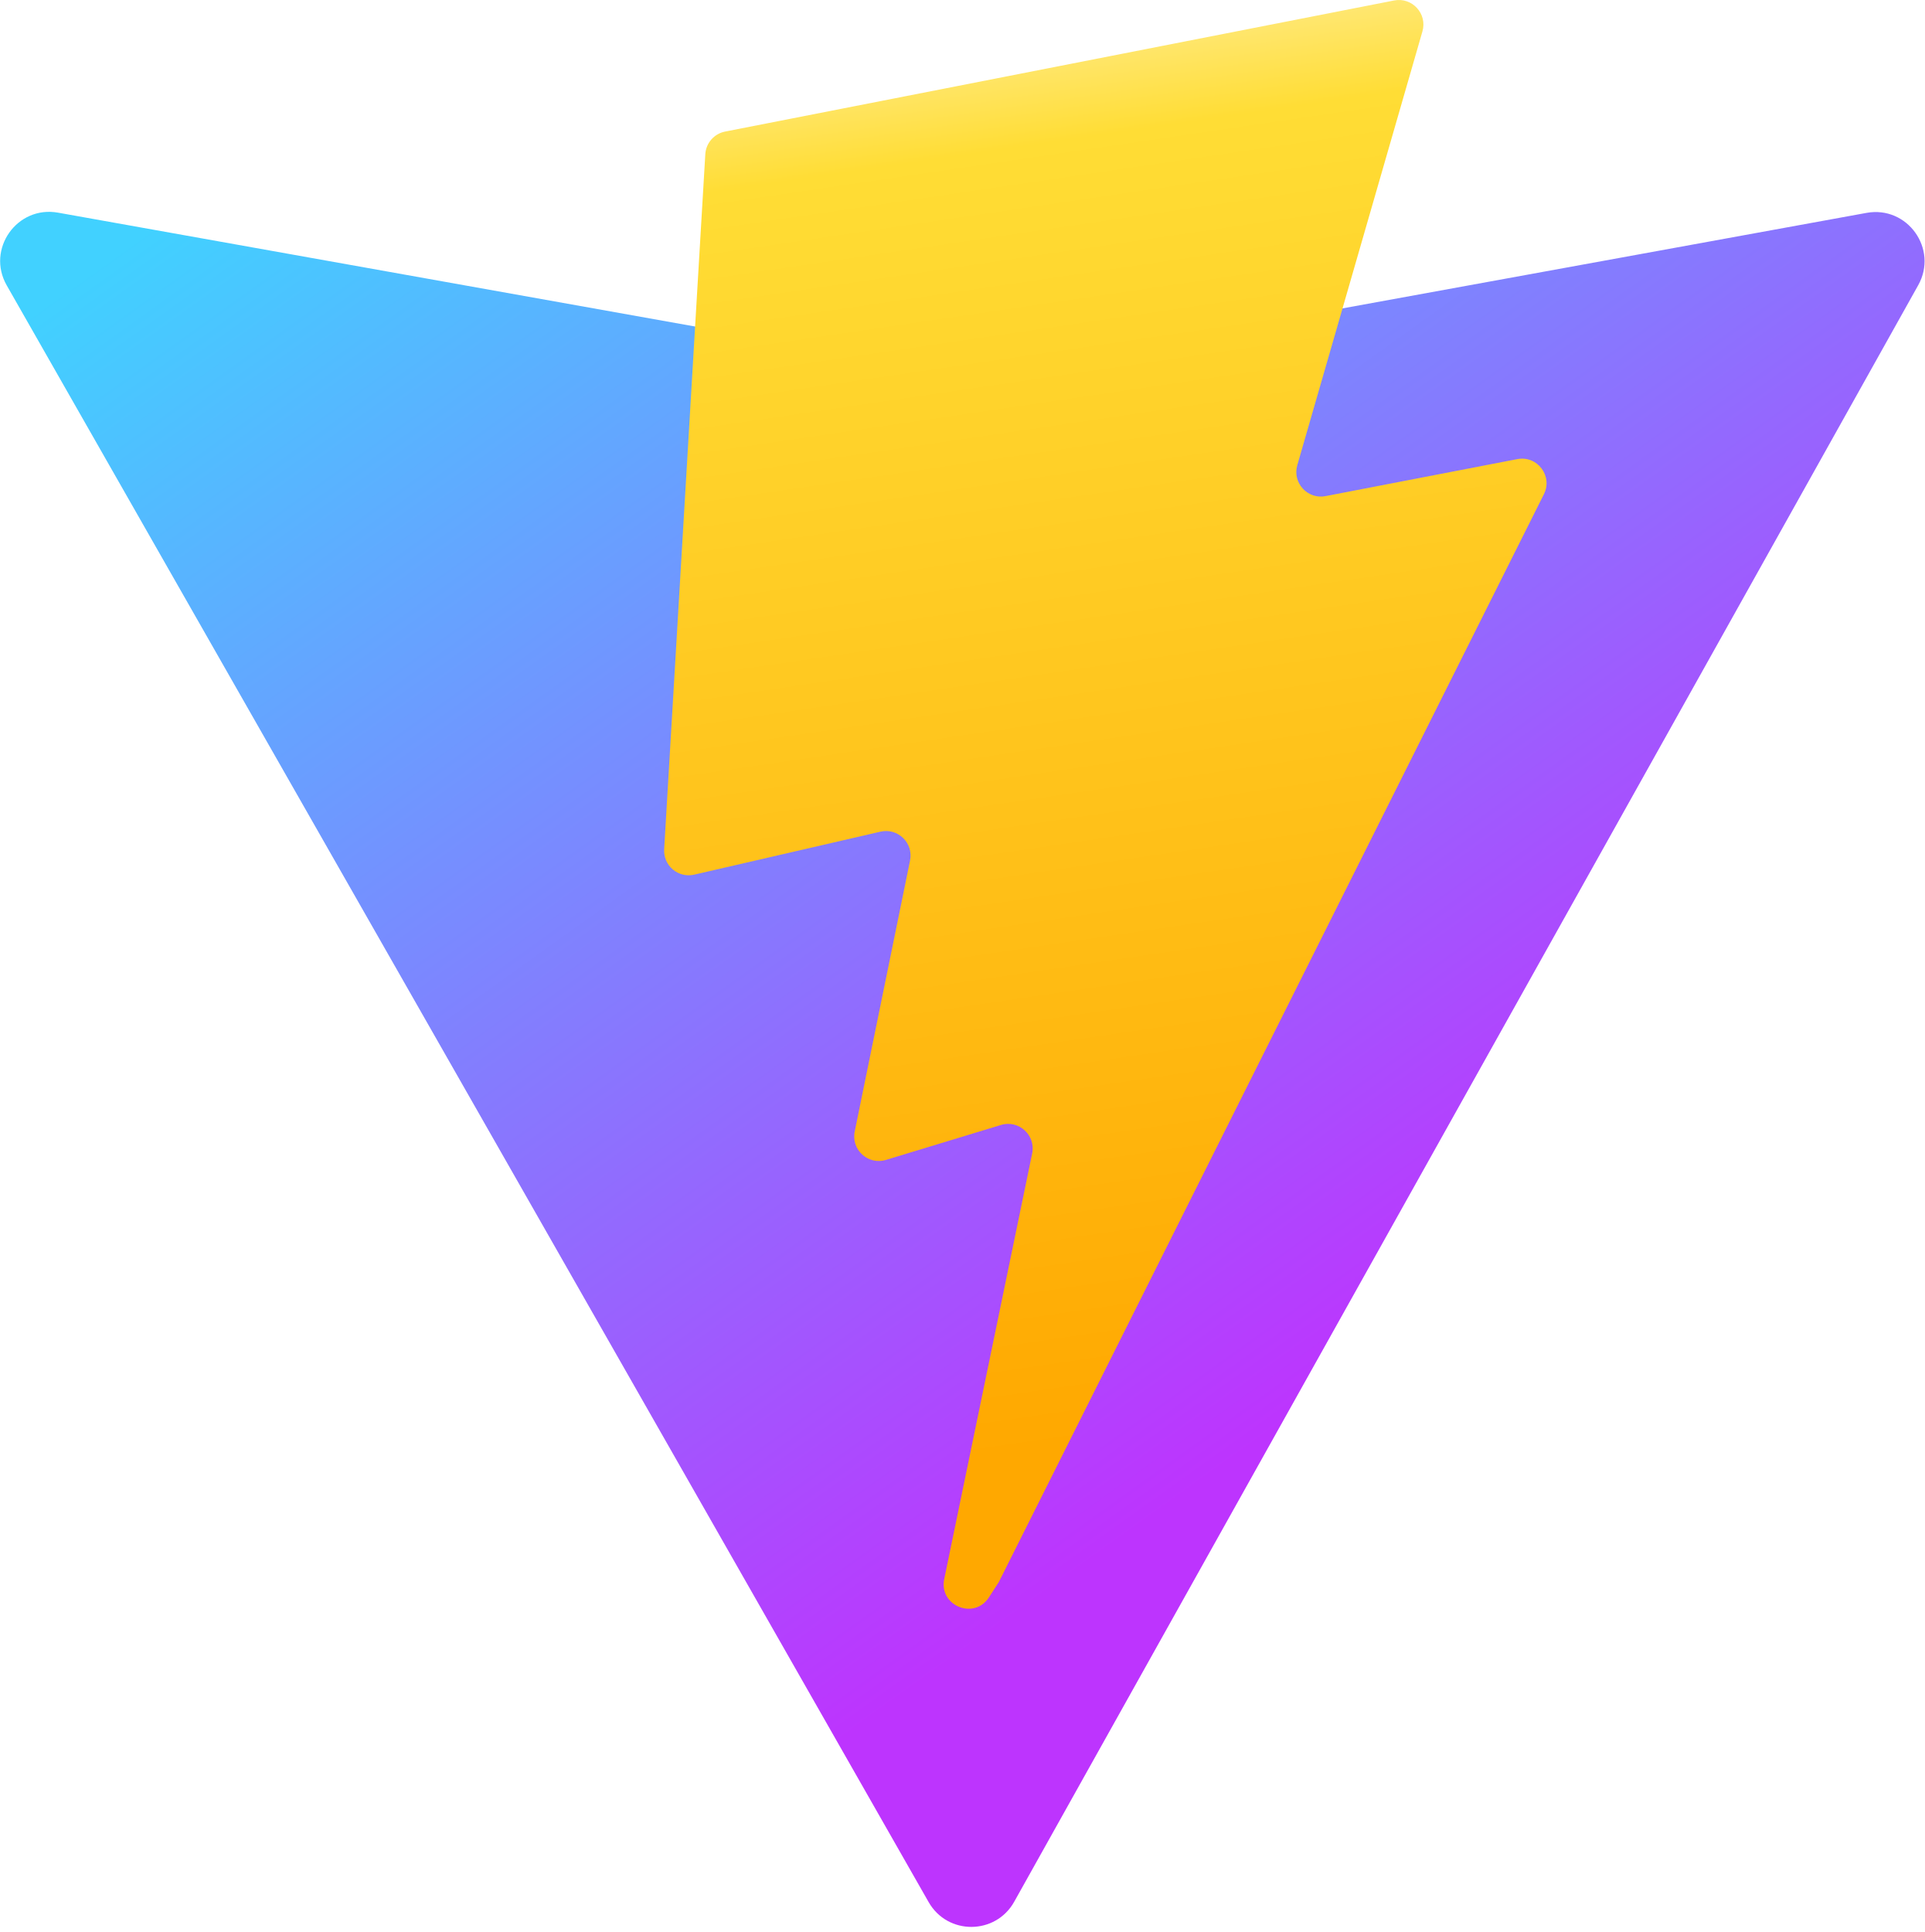
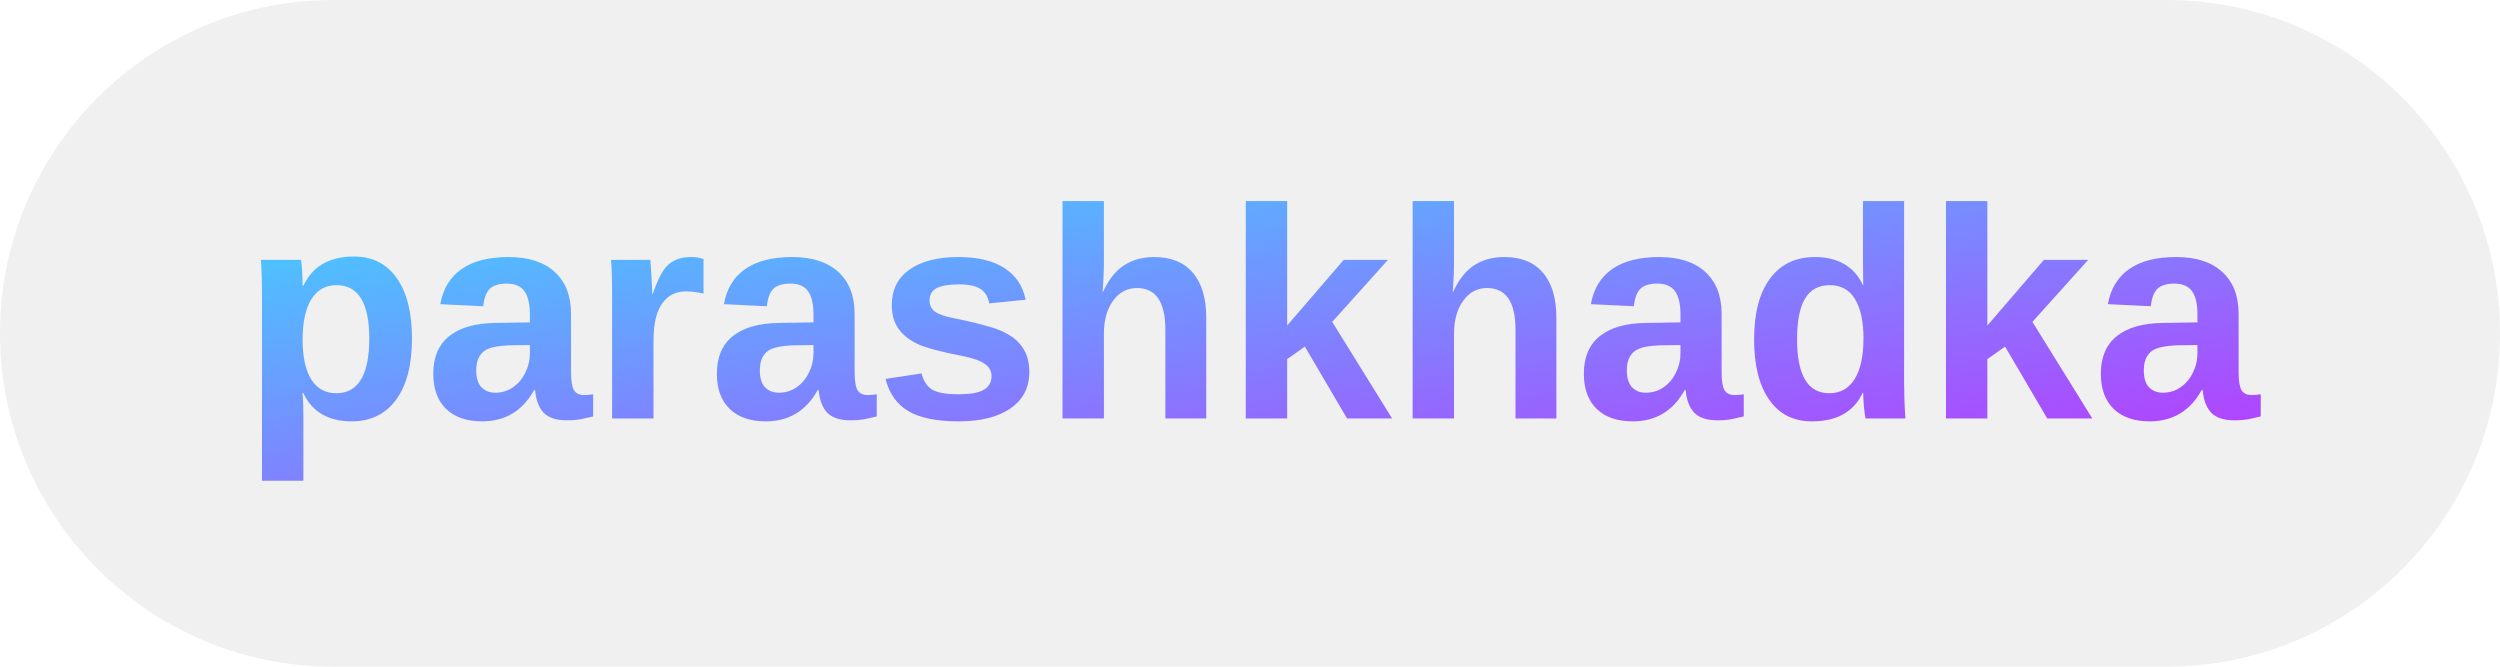
- <svg xmlns="http://www.w3.org/2000/svg" aria-hidden="true" role="img" class="iconify iconify--logos" width="31.88" height="32" preserveAspectRatio="xMidYMid meet" viewBox="0 0 256 257">
+ <svg xmlns="http://www.w3.org/2000/svg" width="150" height="40" viewBox="0 0 150 40" preserveAspectRatio="xMidYMid meet">
  <defs>
-     <linearGradient id="IconifyId1813088fe1fbc01fb466" x1="-.828%" x2="57.636%" y1="7.652%" y2="78.411%">
+     <linearGradient id="textGradient" x1="0%" y1="0%" x2="100%" y2="100%">
      <stop offset="0%" stop-color="#41D1FF" />
      <stop offset="100%" stop-color="#BD34FE" />
    </linearGradient>
-     <linearGradient id="IconifyId1813088fe1fbc01fb467" x1="43.376%" x2="50.316%" y1="2.242%" y2="89.03%">
-       <stop offset="0%" stop-color="#FFEA83" />
-       <stop offset="8.333%" stop-color="#FFDD35" />
-       <stop offset="100%" stop-color="#FFA800" />
-     </linearGradient>
  </defs>
-   <path fill="url(#IconifyId1813088fe1fbc01fb466)" d="M255.153 37.938L134.897 252.976c-2.483 4.44-8.862 4.466-11.382.048L.875 37.958c-2.746-4.814 1.371-10.646 6.827-9.67l120.385 21.517a6.537 6.537 0 0 0 2.322-.004l117.867-21.483c5.438-.991 9.574 4.796 6.877 9.62Z" />
-   <path fill="url(#IconifyId1813088fe1fbc01fb467)" d="M185.432.063L96.44 17.501a3.268 3.268 0 0 0-2.634 3.014l-5.474 92.456a3.268 3.268 0 0 0 3.997 3.378l24.777-5.718c2.318-.535 4.413 1.507 3.936 3.838l-7.361 36.047c-.495 2.426 1.782 4.5 4.151 3.78l15.304-4.649c2.372-.72 4.652 1.36 4.15 3.788l-11.698 56.621c-.732 3.542 3.979 5.473 5.943 2.437l1.313-2.028l72.516-144.72c1.215-2.423-.88-5.186-3.54-4.672l-25.505 4.922c-2.396.462-4.435-1.77-3.759-4.114l16.646-57.705c.677-2.35-1.37-4.583-3.769-4.113Z" />
+   <rect x="0" y="0" width="150" height="40" rx="20" fill="#F0F0F0" />
+   <text x="50%" y="50%" font-family="Arial, sans-serif" font-size="18" font-weight="bold" fill="url(#textGradient)" text-anchor="middle" dominant-baseline="middle">
+     parashkhadka
+   </text>
</svg>
